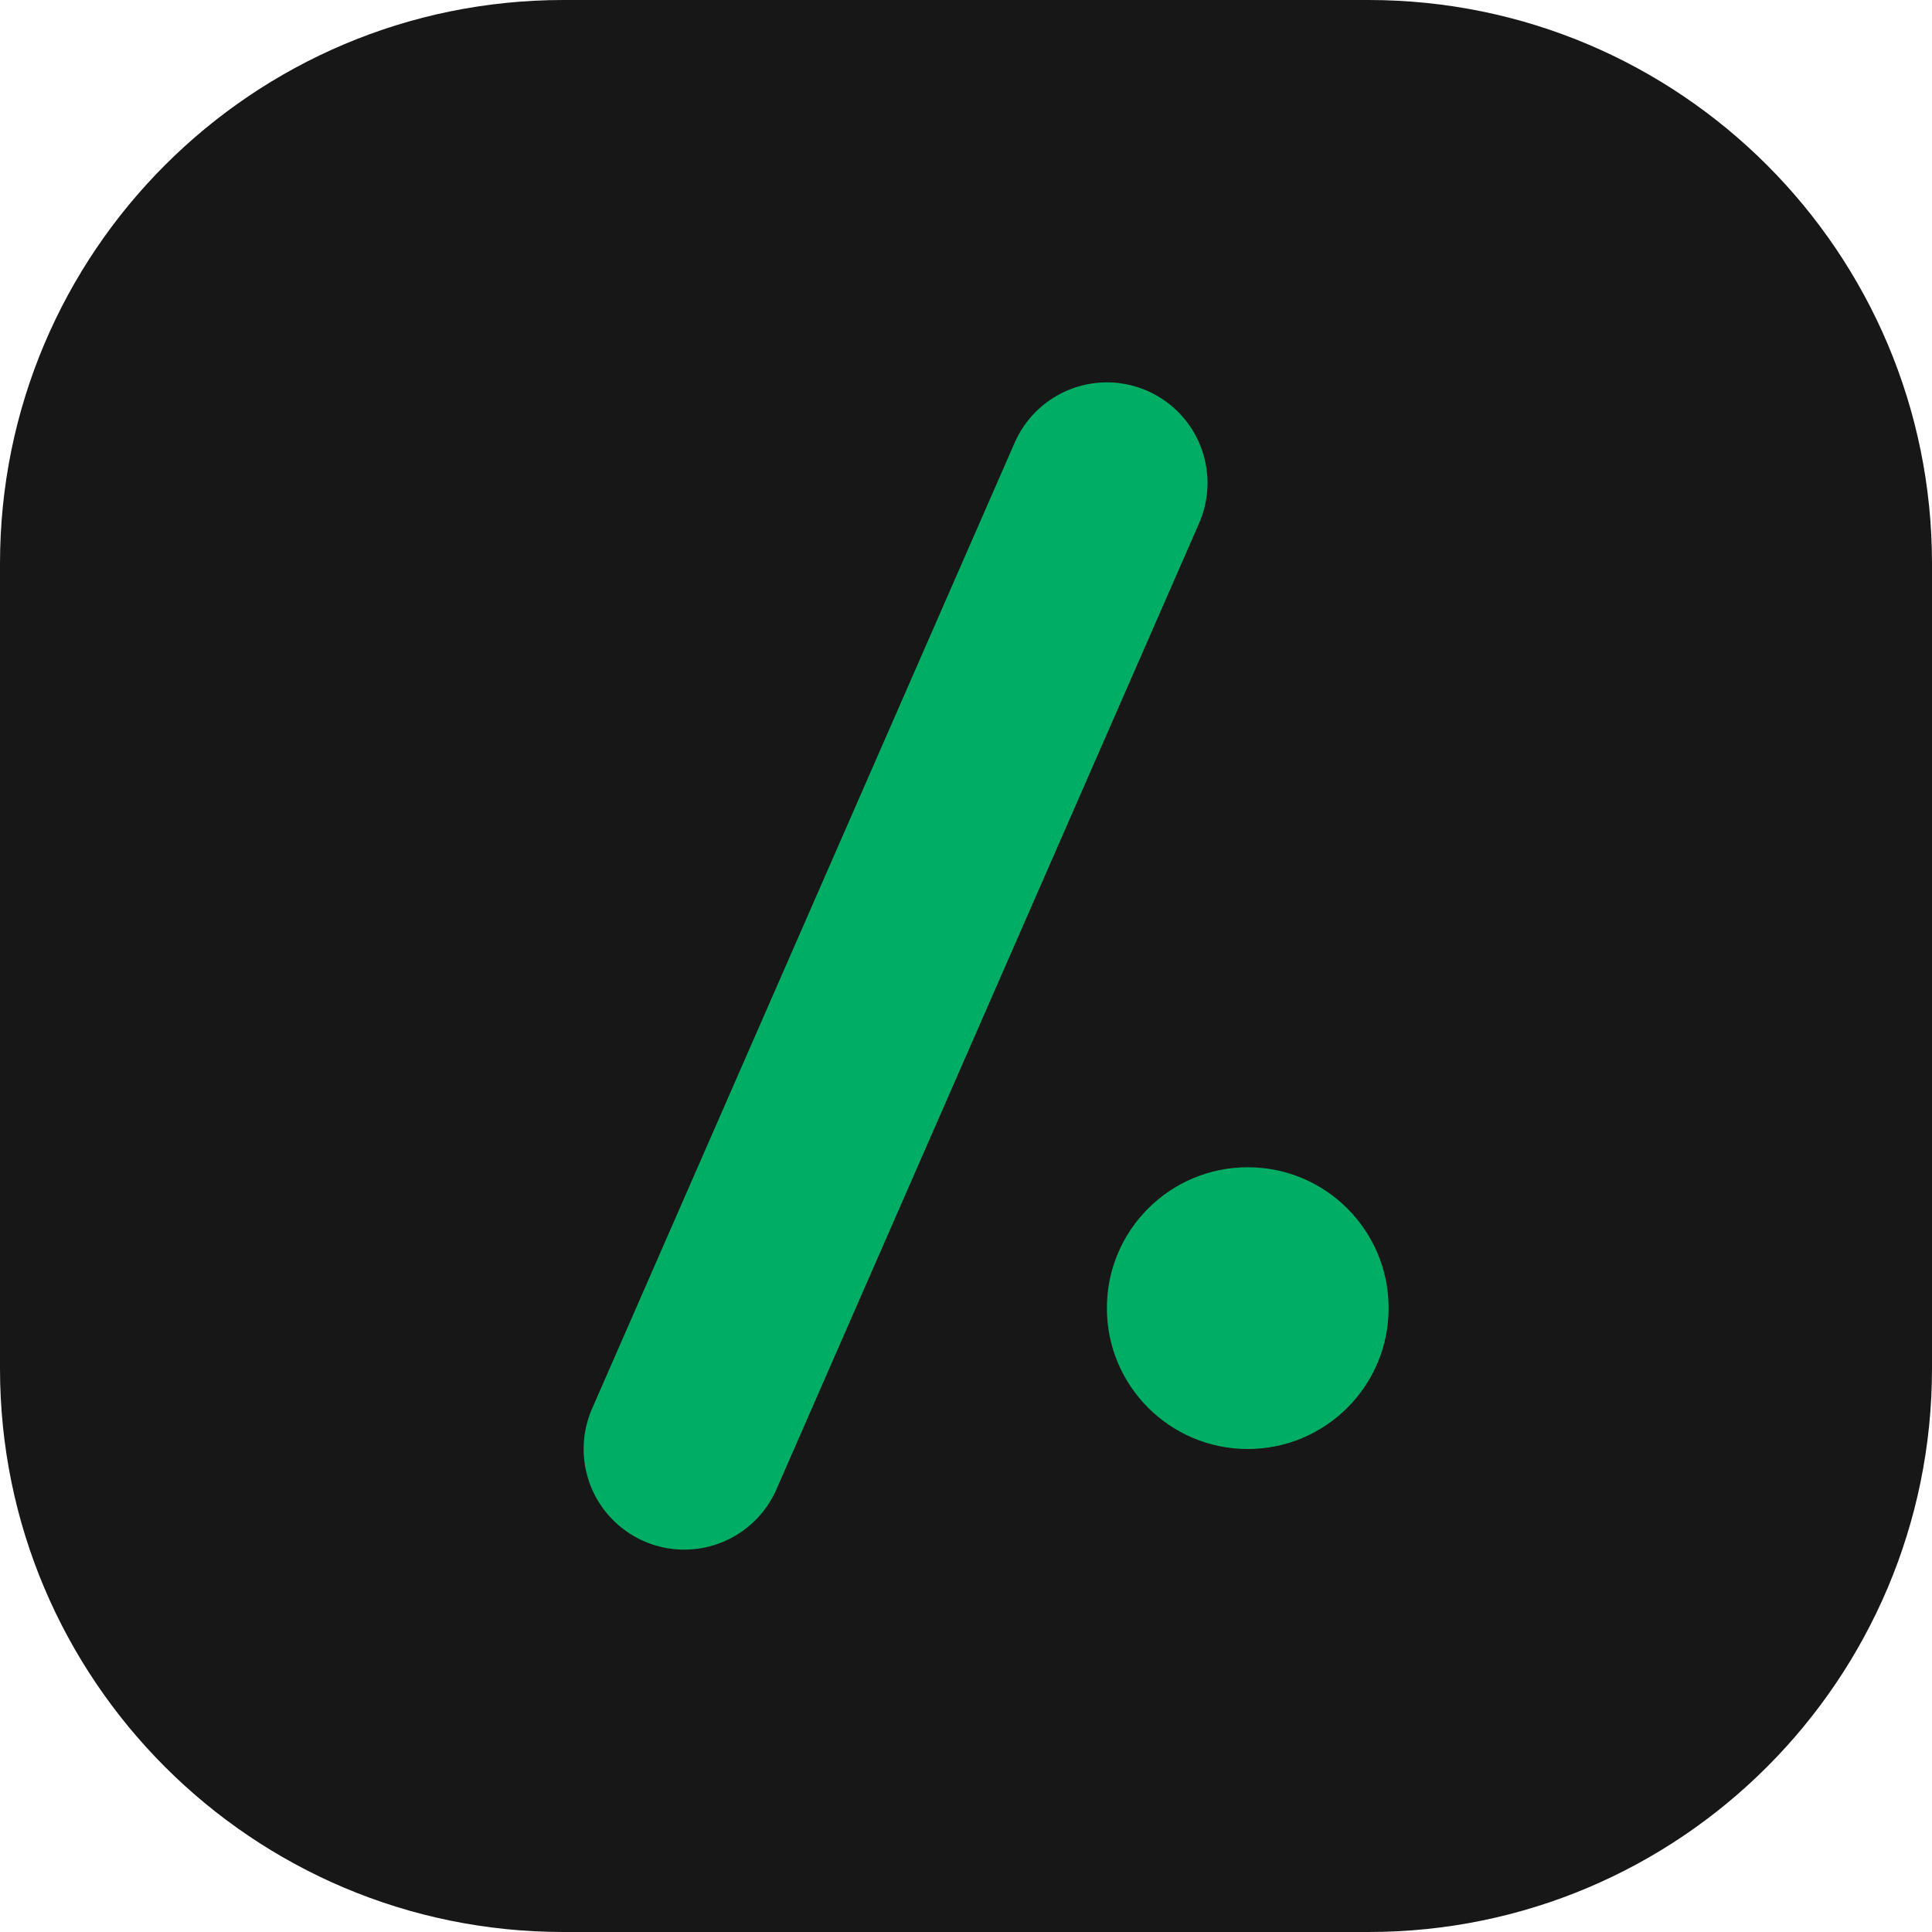
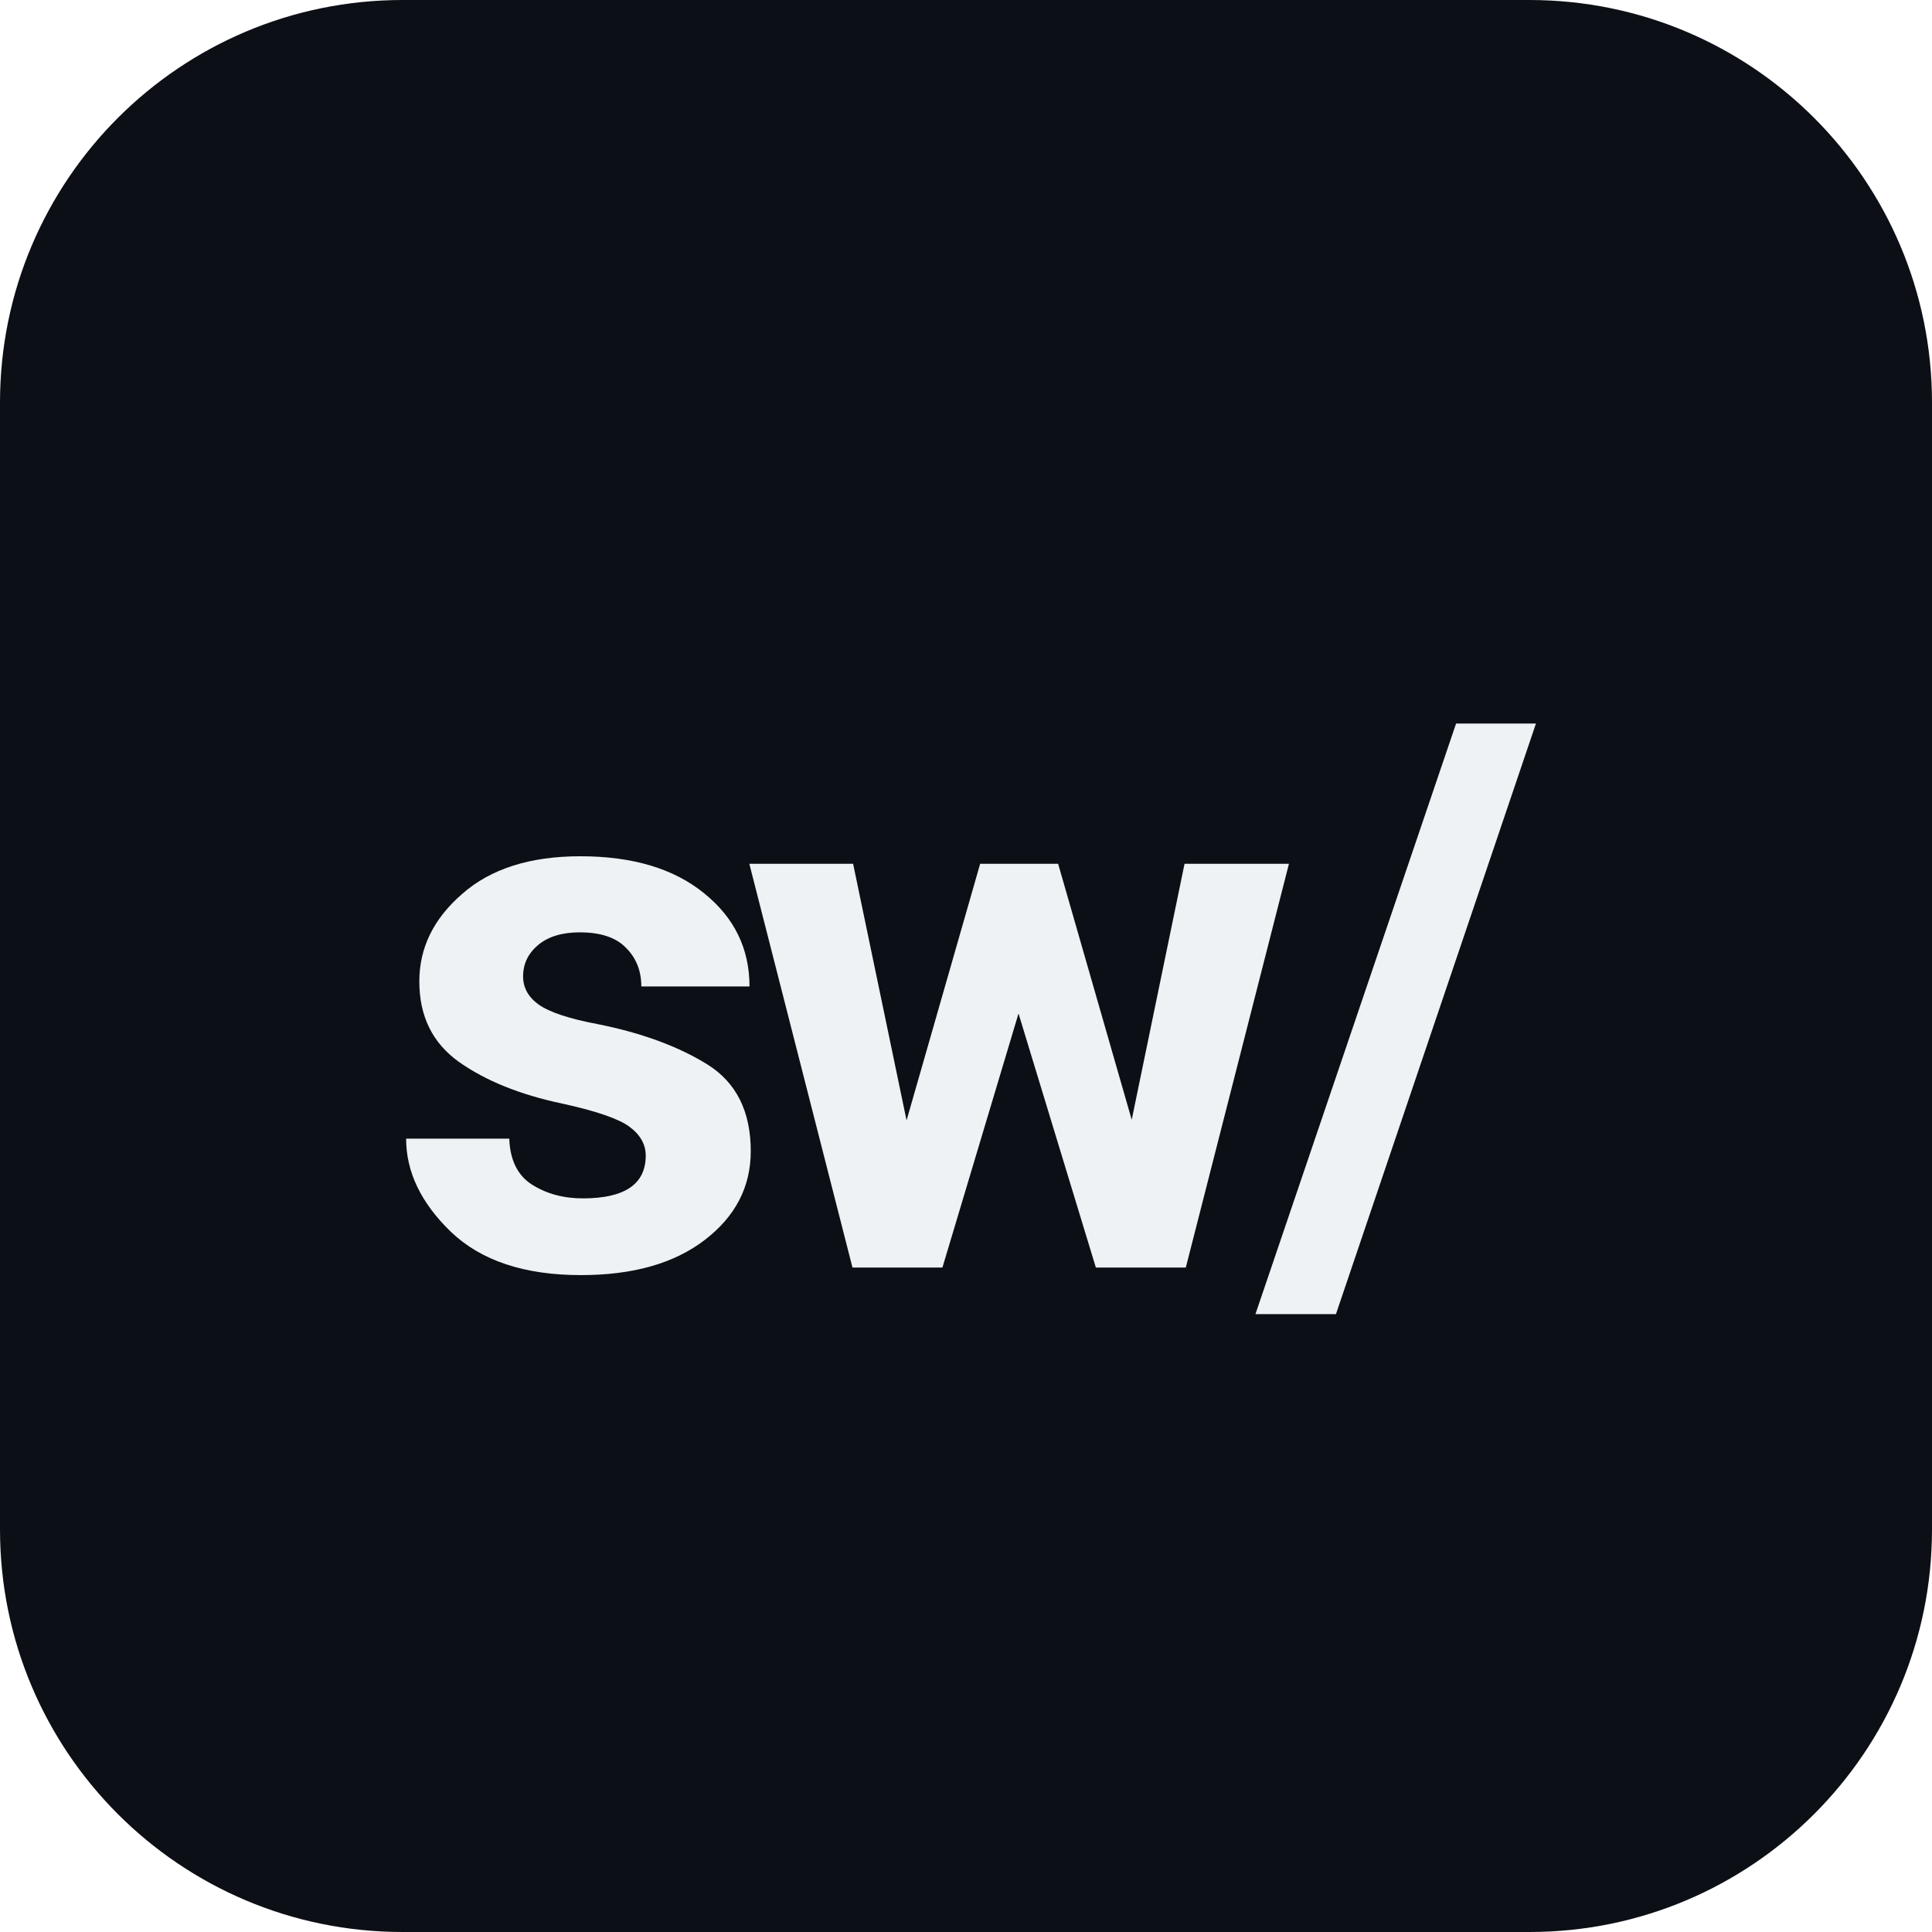
- <svg xmlns="http://www.w3.org/2000/svg" width="48" height="48" viewBox="0 0 48 48" fill="none">
-   <rect width="48" height="48" rx="14" fill="#171717" />
-   <path d="M27.5 12L17 36" stroke="#00AD64" stroke-width="5" stroke-linecap="round" />
-   <circle cx="31" cy="32.5" r="3.5" fill="#00AD64" />
+ <svg xmlns="http://www.w3.org/2000/svg" width="48" height="48" viewBox="0 0 48 48">
+   <rect width="48" height="48" rx="10" fill="#0c1016" />
+   <text x="24" y="25" fill="#eef2f4" font-family="Archivo, system-ui, -apple-system, 'Segoe UI', Roboto, sans-serif" font-size="19" font-weight="700" letter-spacing="-1" text-anchor="middle" dominant-baseline="central">sw/</text>
</svg>
